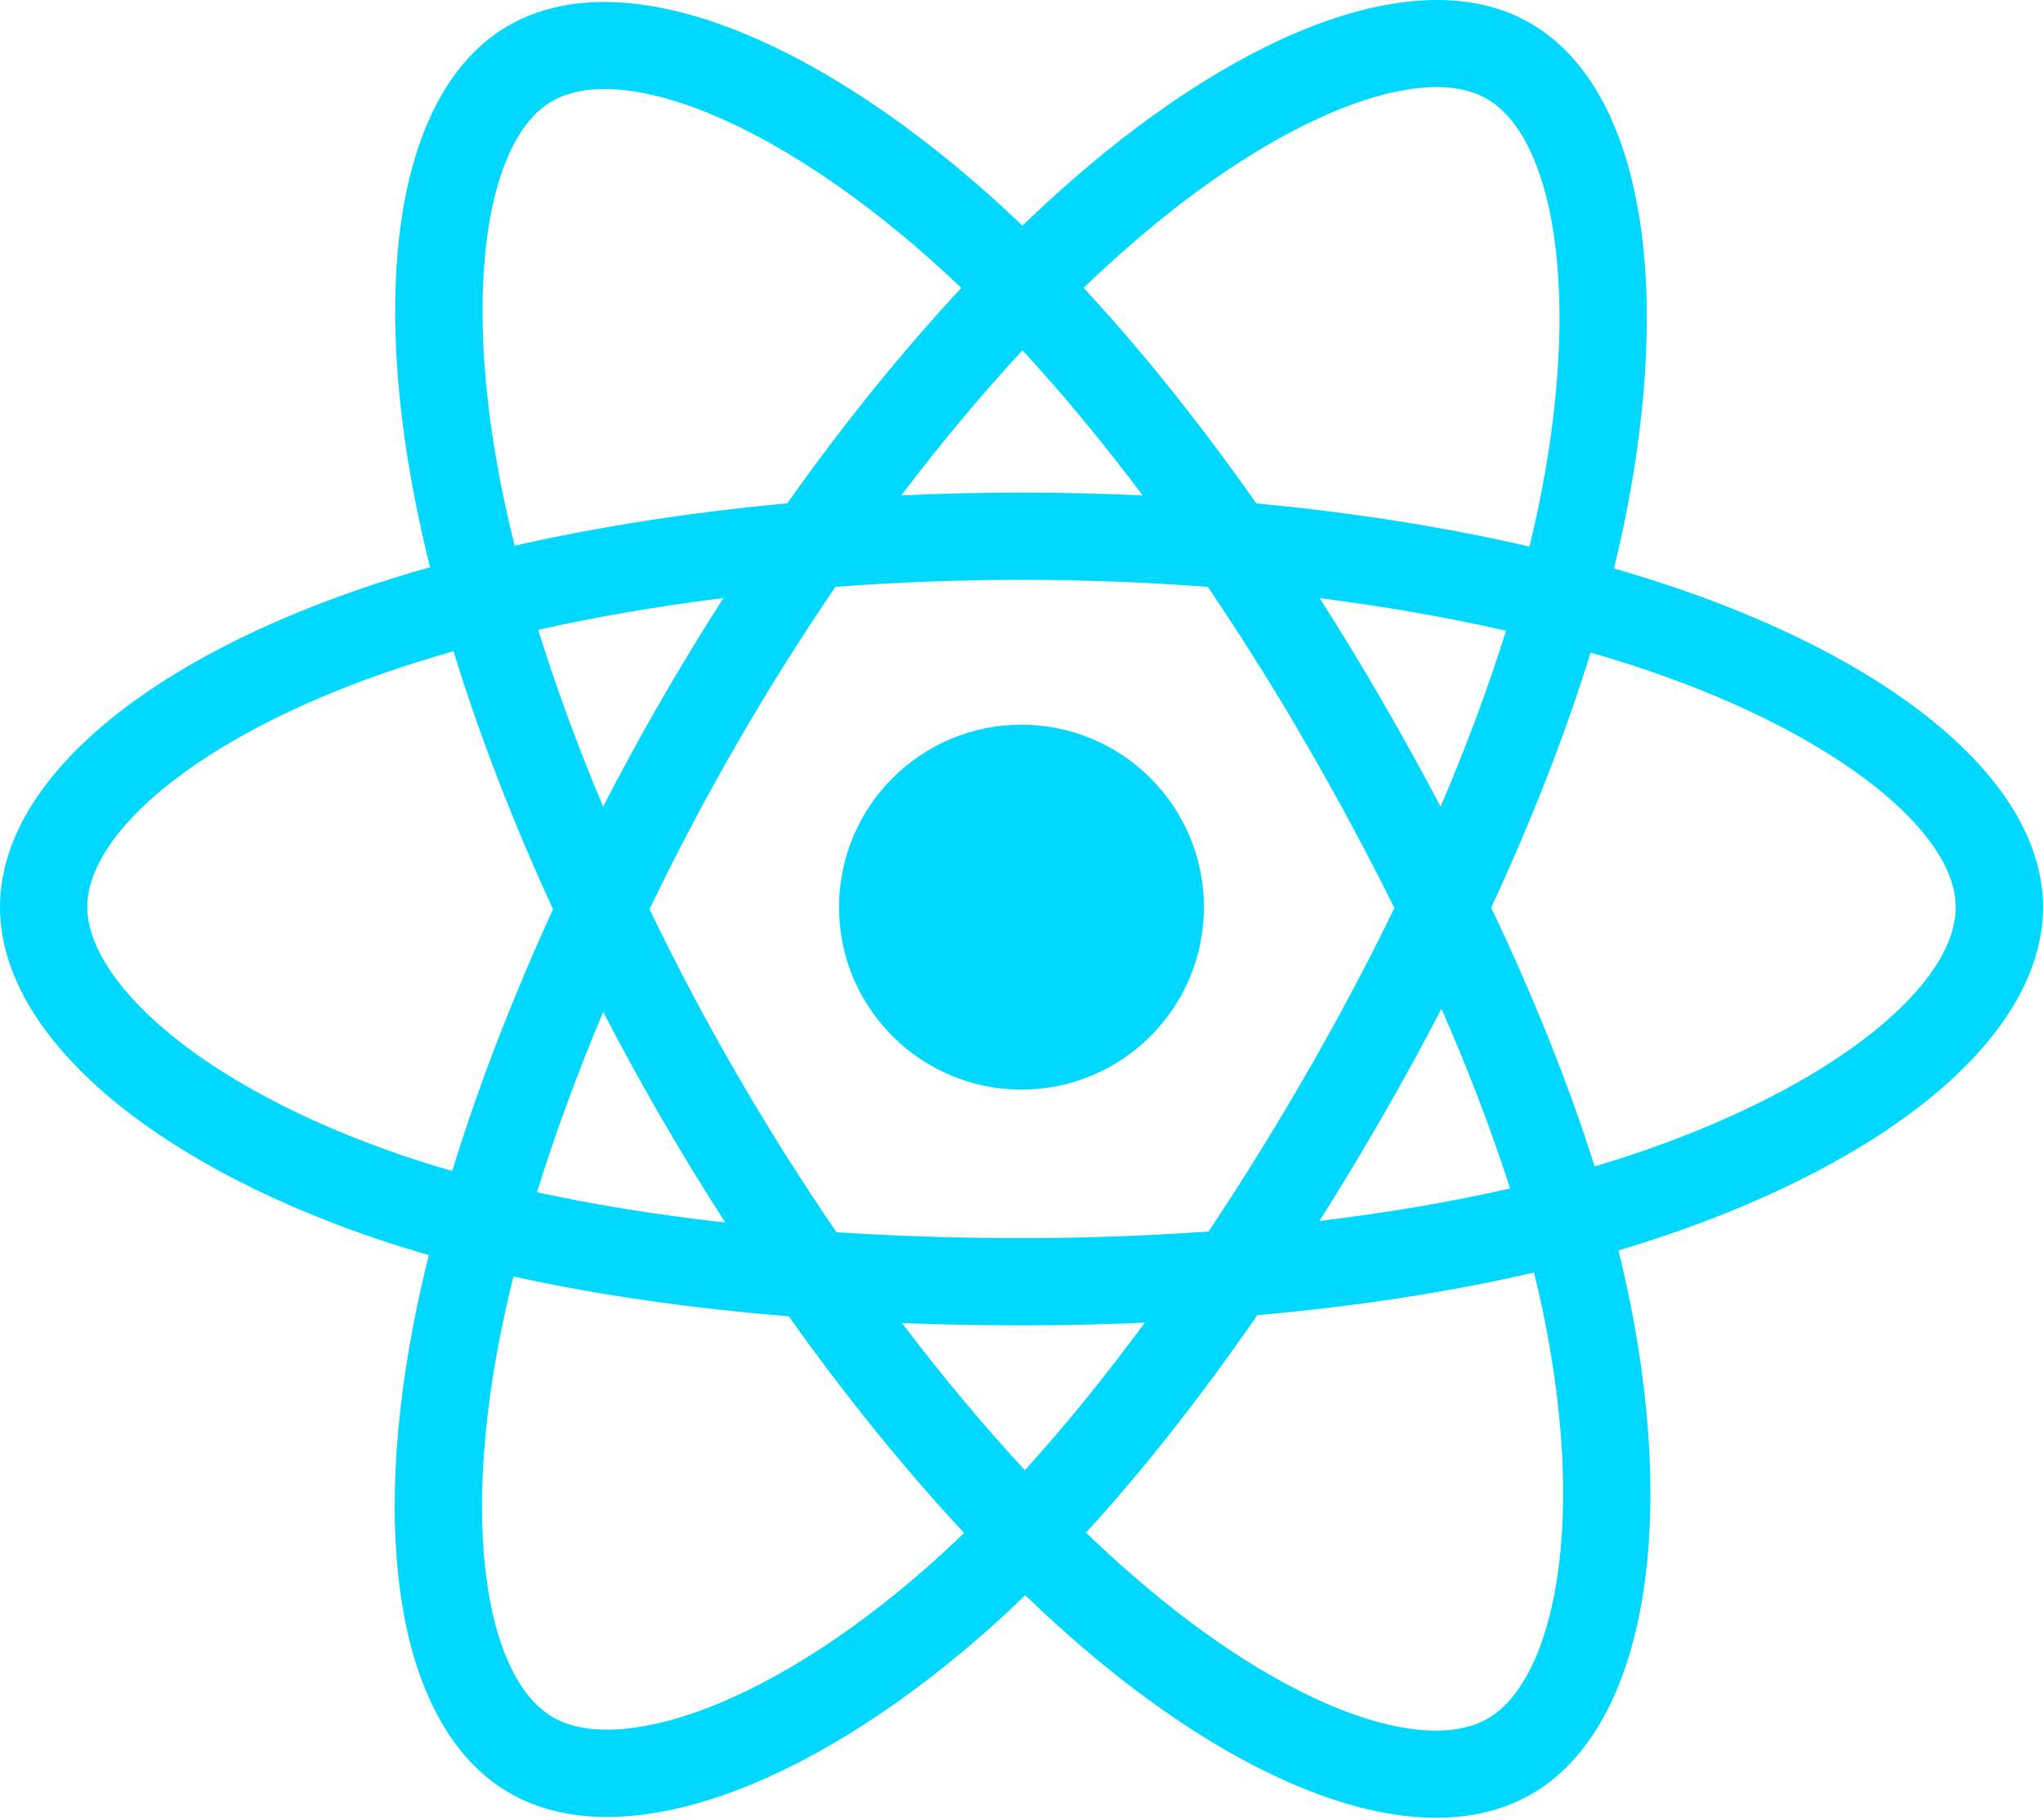
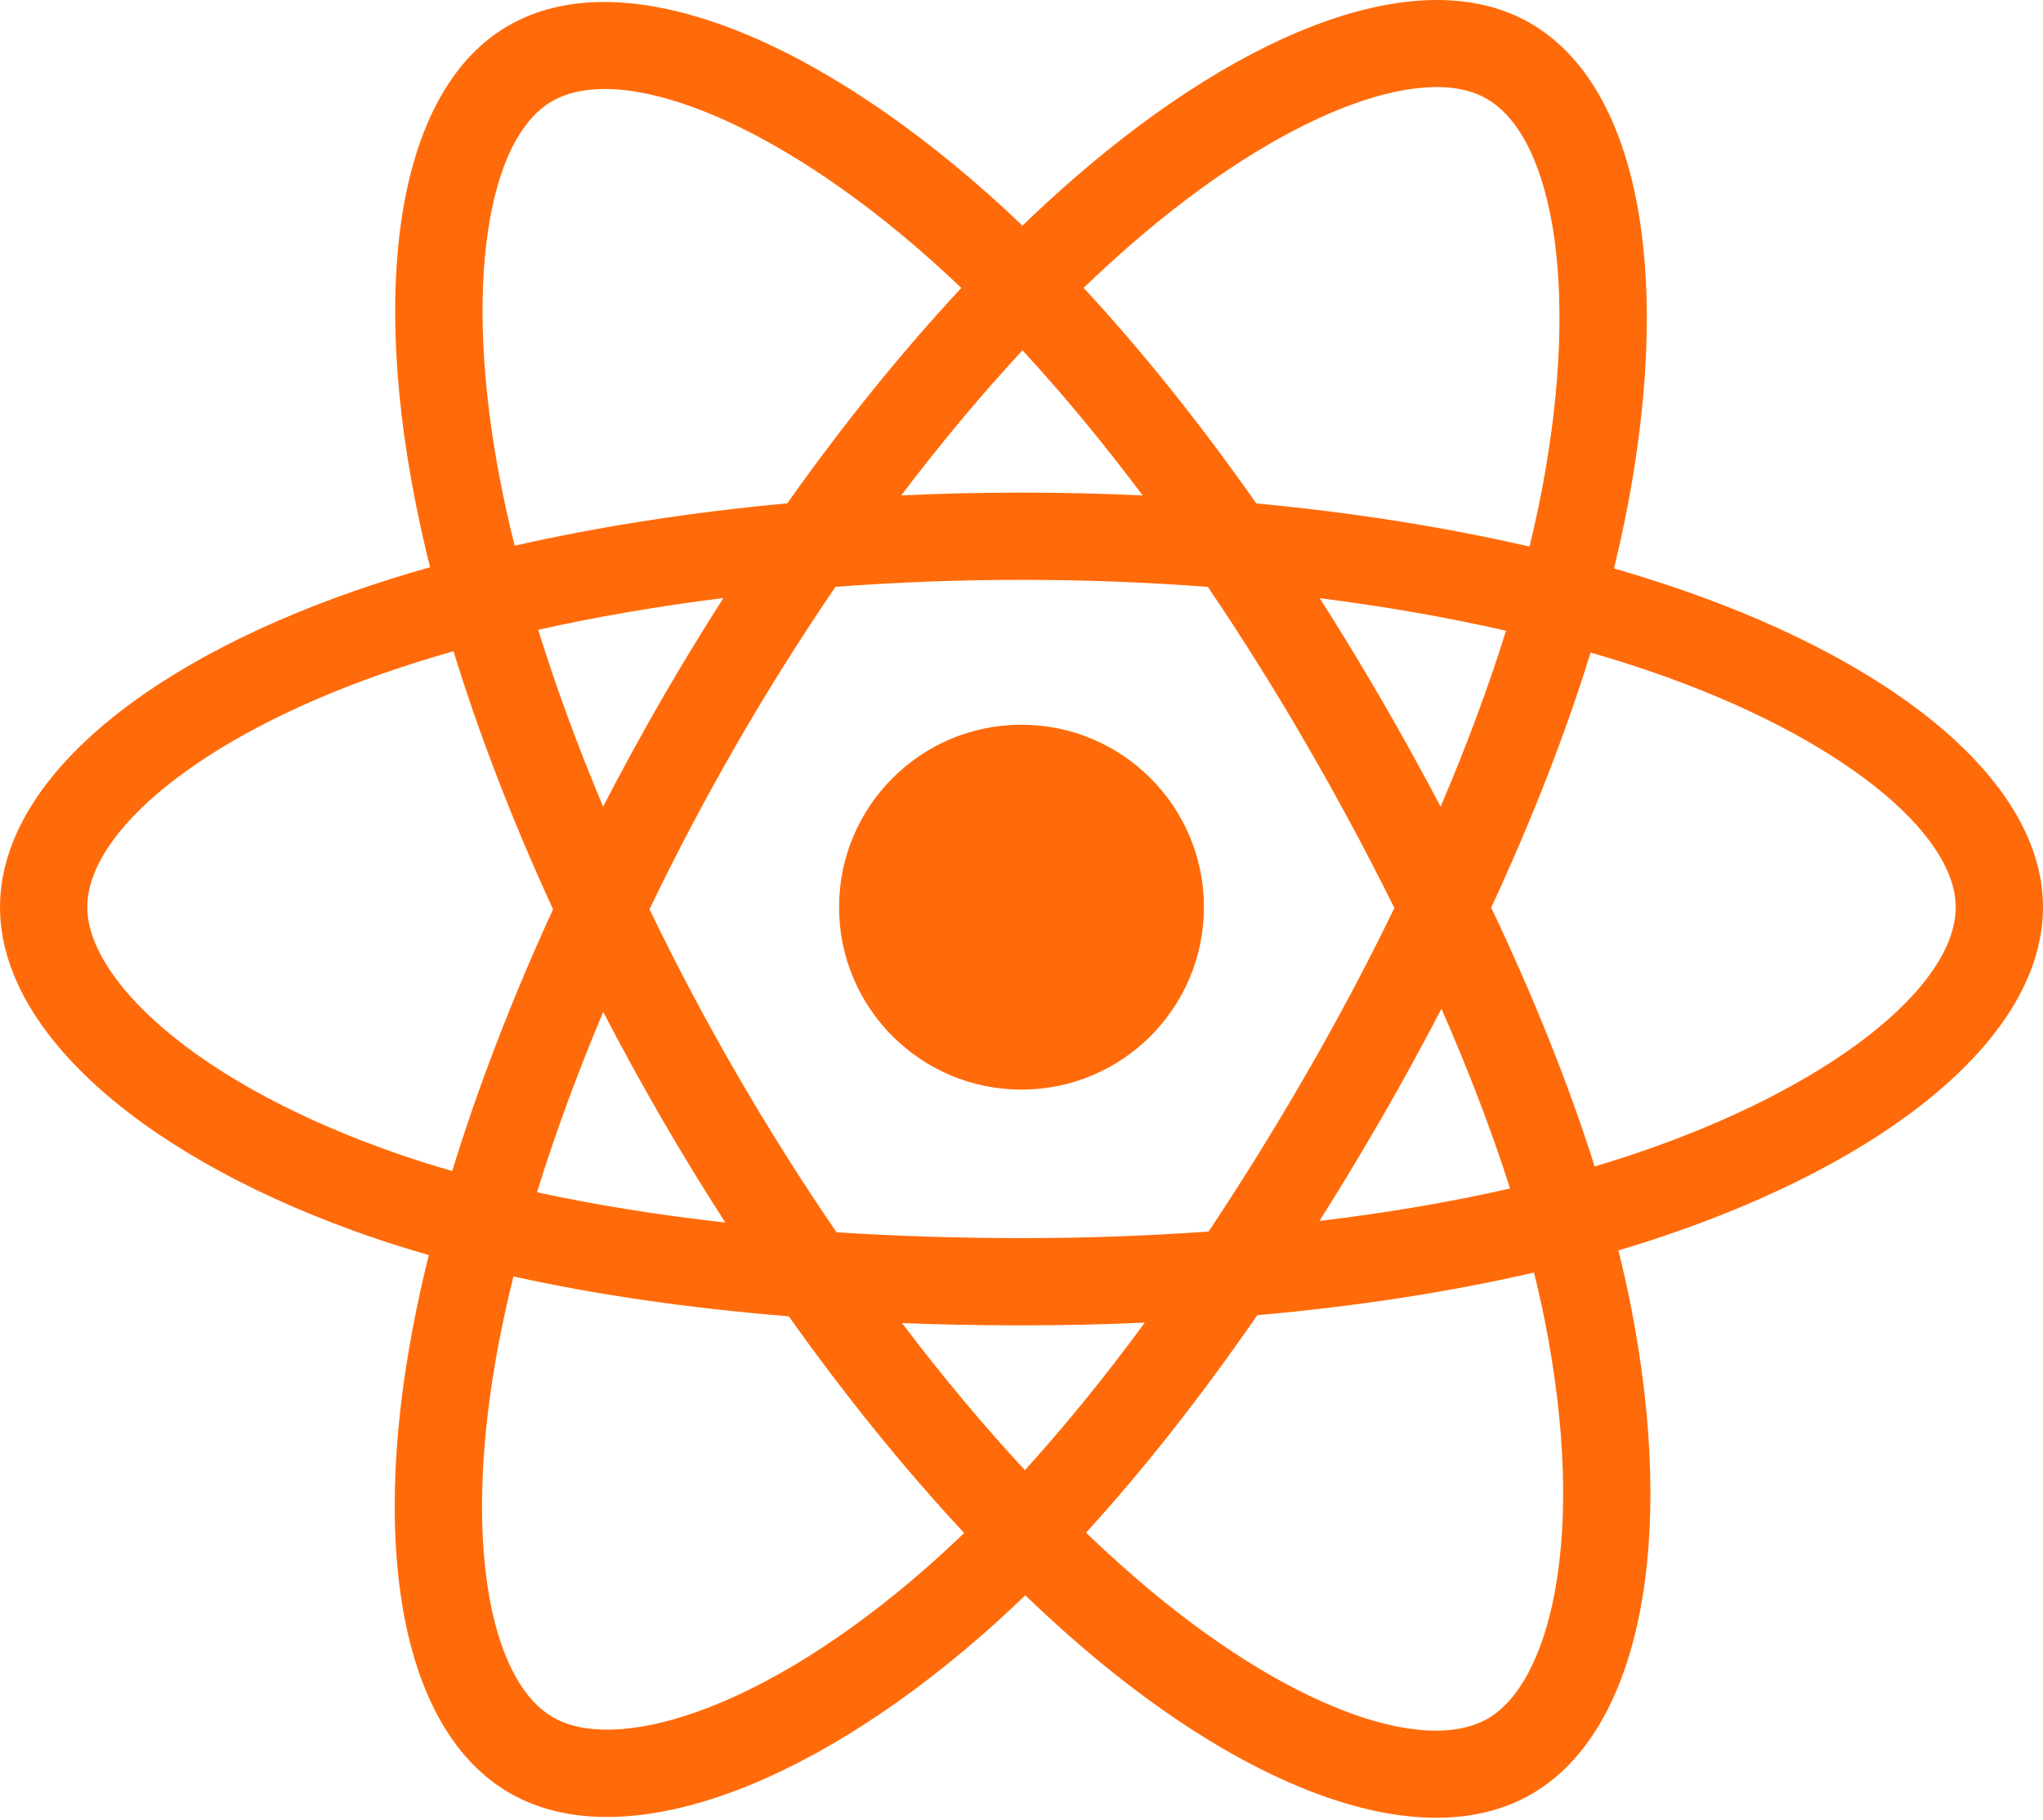
<svg xmlns="http://www.w3.org/2000/svg" aria-hidden="true" role="img" class="iconify iconify--logos" width="35.93" height="32" preserveAspectRatio="xMidYMid meet" viewBox="0 0 256 228">
-   <path fill="#00D8FF" d="M210.483 73.824a171.49 171.49 0 0 0-8.24-2.597c.465-1.9.893-3.777 1.273-5.621c6.238-30.281 2.16-54.676-11.769-62.708c-13.355-7.7-35.196.329-57.254 19.526a171.23 171.23 0 0 0-6.375 5.848a155.866 155.866 0 0 0-4.241-3.917C100.759 3.829 77.587-4.822 63.673 3.233C50.33 10.957 46.379 33.89 51.995 62.588a170.974 170.974 0 0 0 1.892 8.48c-3.28.932-6.445 1.924-9.474 2.98C17.309 83.498 0 98.307 0 113.668c0 15.865 18.582 31.778 46.812 41.427a145.52 145.52 0 0 0 6.921 2.165a167.467 167.467 0 0 0-2.01 9.138c-5.354 28.2-1.173 50.591 12.134 58.266c13.744 7.926 36.812-.22 59.273-19.855a145.567 145.567 0 0 0 5.342-4.923a168.064 168.064 0 0 0 6.92 6.314c21.758 18.722 43.246 26.282 56.54 18.586c13.731-7.949 18.194-32.003 12.4-61.268a145.016 145.016 0 0 0-1.535-6.842c1.62-.48 3.21-.974 4.76-1.488c29.348-9.723 48.443-25.443 48.443-41.52c0-15.417-17.868-30.326-45.517-39.844Zm-6.365 70.984c-1.4.463-2.836.91-4.3 1.345c-3.24-10.257-7.612-21.163-12.963-32.432c5.106-11 9.31-21.767 12.459-31.957c2.619.758 5.16 1.557 7.61 2.4c23.69 8.156 38.14 20.213 38.14 29.504c0 9.896-15.606 22.743-40.946 31.14Zm-10.514 20.834c2.562 12.94 2.927 24.64 1.23 33.787c-1.524 8.219-4.59 13.698-8.382 15.893c-8.067 4.67-25.32-1.4-43.927-17.412a156.726 156.726 0 0 1-6.437-5.87c7.214-7.889 14.423-17.06 21.459-27.246c12.376-1.098 24.068-2.894 34.671-5.345a134.17 134.17 0 0 1 1.386 6.193ZM87.276 214.515c-7.882 2.783-14.16 2.863-17.955.675c-8.075-4.657-11.432-22.636-6.853-46.752a156.923 156.923 0 0 1 1.869-8.499c10.486 2.32 22.093 3.988 34.498 4.994c7.084 9.967 14.501 19.128 21.976 27.15a134.668 134.668 0 0 1-4.877 4.492c-9.933 8.682-19.886 14.842-28.658 17.94ZM50.35 144.747c-12.483-4.267-22.792-9.812-29.858-15.863c-6.35-5.437-9.555-10.836-9.555-15.216c0-9.322 13.897-21.212 37.076-29.293c2.813-.98 5.757-1.905 8.812-2.773c3.204 10.42 7.406 21.315 12.477 32.332c-5.137 11.18-9.399 22.249-12.634 32.792a134.718 134.718 0 0 1-6.318-1.979Zm12.378-84.26c-4.811-24.587-1.616-43.134 6.425-47.789c8.564-4.958 27.502 2.111 47.463 19.835a144.318 144.318 0 0 1 3.841 3.545c-7.438 7.987-14.787 17.08-21.808 26.988c-12.04 1.116-23.565 2.908-34.161 5.309a160.342 160.342 0 0 1-1.76-7.887Zm110.427 27.268a347.8 347.8 0 0 0-7.785-12.803c8.168 1.033 15.994 2.404 23.343 4.08c-2.206 7.072-4.956 14.465-8.193 22.045a381.151 381.151 0 0 0-7.365-13.322Zm-45.032-43.861c5.044 5.465 10.096 11.566 15.065 18.186a322.04 322.04 0 0 0-30.257-.006c4.974-6.559 10.069-12.652 15.192-18.18ZM82.802 87.83a323.167 323.167 0 0 0-7.227 13.238c-3.184-7.553-5.909-14.98-8.134-22.152c7.304-1.634 15.093-2.97 23.209-3.984a321.524 321.524 0 0 0-7.848 12.897Zm8.081 65.352c-8.385-.936-16.291-2.203-23.593-3.793c2.26-7.3 5.045-14.885 8.298-22.6a321.187 321.187 0 0 0 7.257 13.246c2.594 4.48 5.28 8.868 8.038 13.147Zm37.542 31.03c-5.184-5.592-10.354-11.779-15.403-18.433c4.902.192 9.899.29 14.978.29c5.218 0 10.376-.117 15.453-.343c-4.985 6.774-10.018 12.97-15.028 18.486Zm52.198-57.817c3.422 7.8 6.306 15.345 8.596 22.52c-7.422 1.694-15.436 3.058-23.88 4.071a382.417 382.417 0 0 0 7.859-13.026a347.403 347.403 0 0 0 7.425-13.565Zm-16.898 8.101a358.557 358.557 0 0 1-12.281 19.815a329.4 329.4 0 0 1-23.444.823c-7.967 0-15.716-.248-23.178-.732a310.202 310.202 0 0 1-12.513-19.846h.001a307.41 307.41 0 0 1-10.923-20.627a310.278 310.278 0 0 1 10.89-20.637l-.001.001a307.318 307.318 0 0 1 12.413-19.761c7.613-.576 15.42-.876 23.31-.876H128c7.926 0 15.743.303 23.354.883a329.357 329.357 0 0 1 12.335 19.695a358.489 358.489 0 0 1 11.036 20.54a329.472 329.472 0 0 1-11 20.722Zm22.56-122.124c8.572 4.944 11.906 24.881 6.52 51.026c-.344 1.668-.73 3.367-1.15 5.09c-10.622-2.452-22.155-4.275-34.23-5.408c-7.034-10.017-14.323-19.124-21.64-27.008a160.789 160.789 0 0 1 5.888-5.4c18.9-16.447 36.564-22.941 44.612-18.3ZM128 90.808c12.625 0 22.86 10.235 22.86 22.86s-10.235 22.86-22.86 22.86s-22.86-10.235-22.86-22.86s10.235-22.86 22.86-22.86Z" />
+   <path fill="#FF6B0A" d="M210.483 73.824a171.49 171.49 0 0 0-8.24-2.597c.465-1.9.893-3.777 1.273-5.621c6.238-30.281 2.16-54.676-11.769-62.708c-13.355-7.7-35.196.329-57.254 19.526a171.23 171.23 0 0 0-6.375 5.848a155.866 155.866 0 0 0-4.241-3.917C100.759 3.829 77.587-4.822 63.673 3.233C50.33 10.957 46.379 33.89 51.995 62.588a170.974 170.974 0 0 0 1.892 8.48c-3.28.932-6.445 1.924-9.474 2.98C17.309 83.498 0 98.307 0 113.668c0 15.865 18.582 31.778 46.812 41.427a145.52 145.52 0 0 0 6.921 2.165a167.467 167.467 0 0 0-2.01 9.138c-5.354 28.2-1.173 50.591 12.134 58.266c13.744 7.926 36.812-.22 59.273-19.855a145.567 145.567 0 0 0 5.342-4.923a168.064 168.064 0 0 0 6.92 6.314c21.758 18.722 43.246 26.282 56.54 18.586c13.731-7.949 18.194-32.003 12.4-61.268a145.016 145.016 0 0 0-1.535-6.842c1.62-.48 3.21-.974 4.76-1.488c29.348-9.723 48.443-25.443 48.443-41.52c0-15.417-17.868-30.326-45.517-39.844Zm-6.365 70.984c-1.4.463-2.836.91-4.3 1.345c-3.24-10.257-7.612-21.163-12.963-32.432c5.106-11 9.31-21.767 12.459-31.957c2.619.758 5.16 1.557 7.61 2.4c23.69 8.156 38.14 20.213 38.14 29.504c0 9.896-15.606 22.743-40.946 31.14Zm-10.514 20.834c2.562 12.94 2.927 24.64 1.23 33.787c-1.524 8.219-4.59 13.698-8.382 15.893c-8.067 4.67-25.32-1.4-43.927-17.412a156.726 156.726 0 0 1-6.437-5.87c7.214-7.889 14.423-17.06 21.459-27.246c12.376-1.098 24.068-2.894 34.671-5.345a134.17 134.17 0 0 1 1.386 6.193ZM87.276 214.515c-7.882 2.783-14.16 2.863-17.955.675c-8.075-4.657-11.432-22.636-6.853-46.752a156.923 156.923 0 0 1 1.869-8.499c10.486 2.32 22.093 3.988 34.498 4.994c7.084 9.967 14.501 19.128 21.976 27.15a134.668 134.668 0 0 1-4.877 4.492c-9.933 8.682-19.886 14.842-28.658 17.94ZM50.35 144.747c-12.483-4.267-22.792-9.812-29.858-15.863c-6.35-5.437-9.555-10.836-9.555-15.216c0-9.322 13.897-21.212 37.076-29.293c2.813-.98 5.757-1.905 8.812-2.773c3.204 10.42 7.406 21.315 12.477 32.332c-5.137 11.18-9.399 22.249-12.634 32.792a134.718 134.718 0 0 1-6.318-1.979Zm12.378-84.26c-4.811-24.587-1.616-43.134 6.425-47.789c8.564-4.958 27.502 2.111 47.463 19.835a144.318 144.318 0 0 1 3.841 3.545c-7.438 7.987-14.787 17.08-21.808 26.988c-12.04 1.116-23.565 2.908-34.161 5.309a160.342 160.342 0 0 1-1.76-7.887Zm110.427 27.268a347.8 347.8 0 0 0-7.785-12.803c8.168 1.033 15.994 2.404 23.343 4.08c-2.206 7.072-4.956 14.465-8.193 22.045a381.151 381.151 0 0 0-7.365-13.322Zm-45.032-43.861c5.044 5.465 10.096 11.566 15.065 18.186a322.04 322.04 0 0 0-30.257-.006c4.974-6.559 10.069-12.652 15.192-18.18ZM82.802 87.83a323.167 323.167 0 0 0-7.227 13.238c-3.184-7.553-5.909-14.98-8.134-22.152c7.304-1.634 15.093-2.97 23.209-3.984a321.524 321.524 0 0 0-7.848 12.897Zm8.081 65.352c-8.385-.936-16.291-2.203-23.593-3.793c2.26-7.3 5.045-14.885 8.298-22.6a321.187 321.187 0 0 0 7.257 13.246c2.594 4.48 5.28 8.868 8.038 13.147Zm37.542 31.03c-5.184-5.592-10.354-11.779-15.403-18.433c4.902.192 9.899.29 14.978.29c5.218 0 10.376-.117 15.453-.343c-4.985 6.774-10.018 12.97-15.028 18.486Zm52.198-57.817c3.422 7.8 6.306 15.345 8.596 22.52c-7.422 1.694-15.436 3.058-23.88 4.071a382.417 382.417 0 0 0 7.859-13.026a347.403 347.403 0 0 0 7.425-13.565Zm-16.898 8.101a358.557 358.557 0 0 1-12.281 19.815a329.4 329.4 0 0 1-23.444.823c-7.967 0-15.716-.248-23.178-.732a310.202 310.202 0 0 1-12.513-19.846h.001a307.41 307.41 0 0 1-10.923-20.627a310.278 310.278 0 0 1 10.89-20.637l-.001.001a307.318 307.318 0 0 1 12.413-19.761c7.613-.576 15.42-.876 23.31-.876H128c7.926 0 15.743.303 23.354.883a329.357 329.357 0 0 1 12.335 19.695a358.489 358.489 0 0 1 11.036 20.54a329.472 329.472 0 0 1-11 20.722Zm22.56-122.124c8.572 4.944 11.906 24.881 6.52 51.026c-.344 1.668-.73 3.367-1.15 5.09c-10.622-2.452-22.155-4.275-34.23-5.408c-7.034-10.017-14.323-19.124-21.64-27.008a160.789 160.789 0 0 1 5.888-5.4c18.9-16.447 36.564-22.941 44.612-18.3ZM128 90.808c12.625 0 22.86 10.235 22.86 22.86s-10.235 22.86-22.86 22.86s-22.86-10.235-22.86-22.86s10.235-22.86 22.86-22.86Z" />
</svg>
